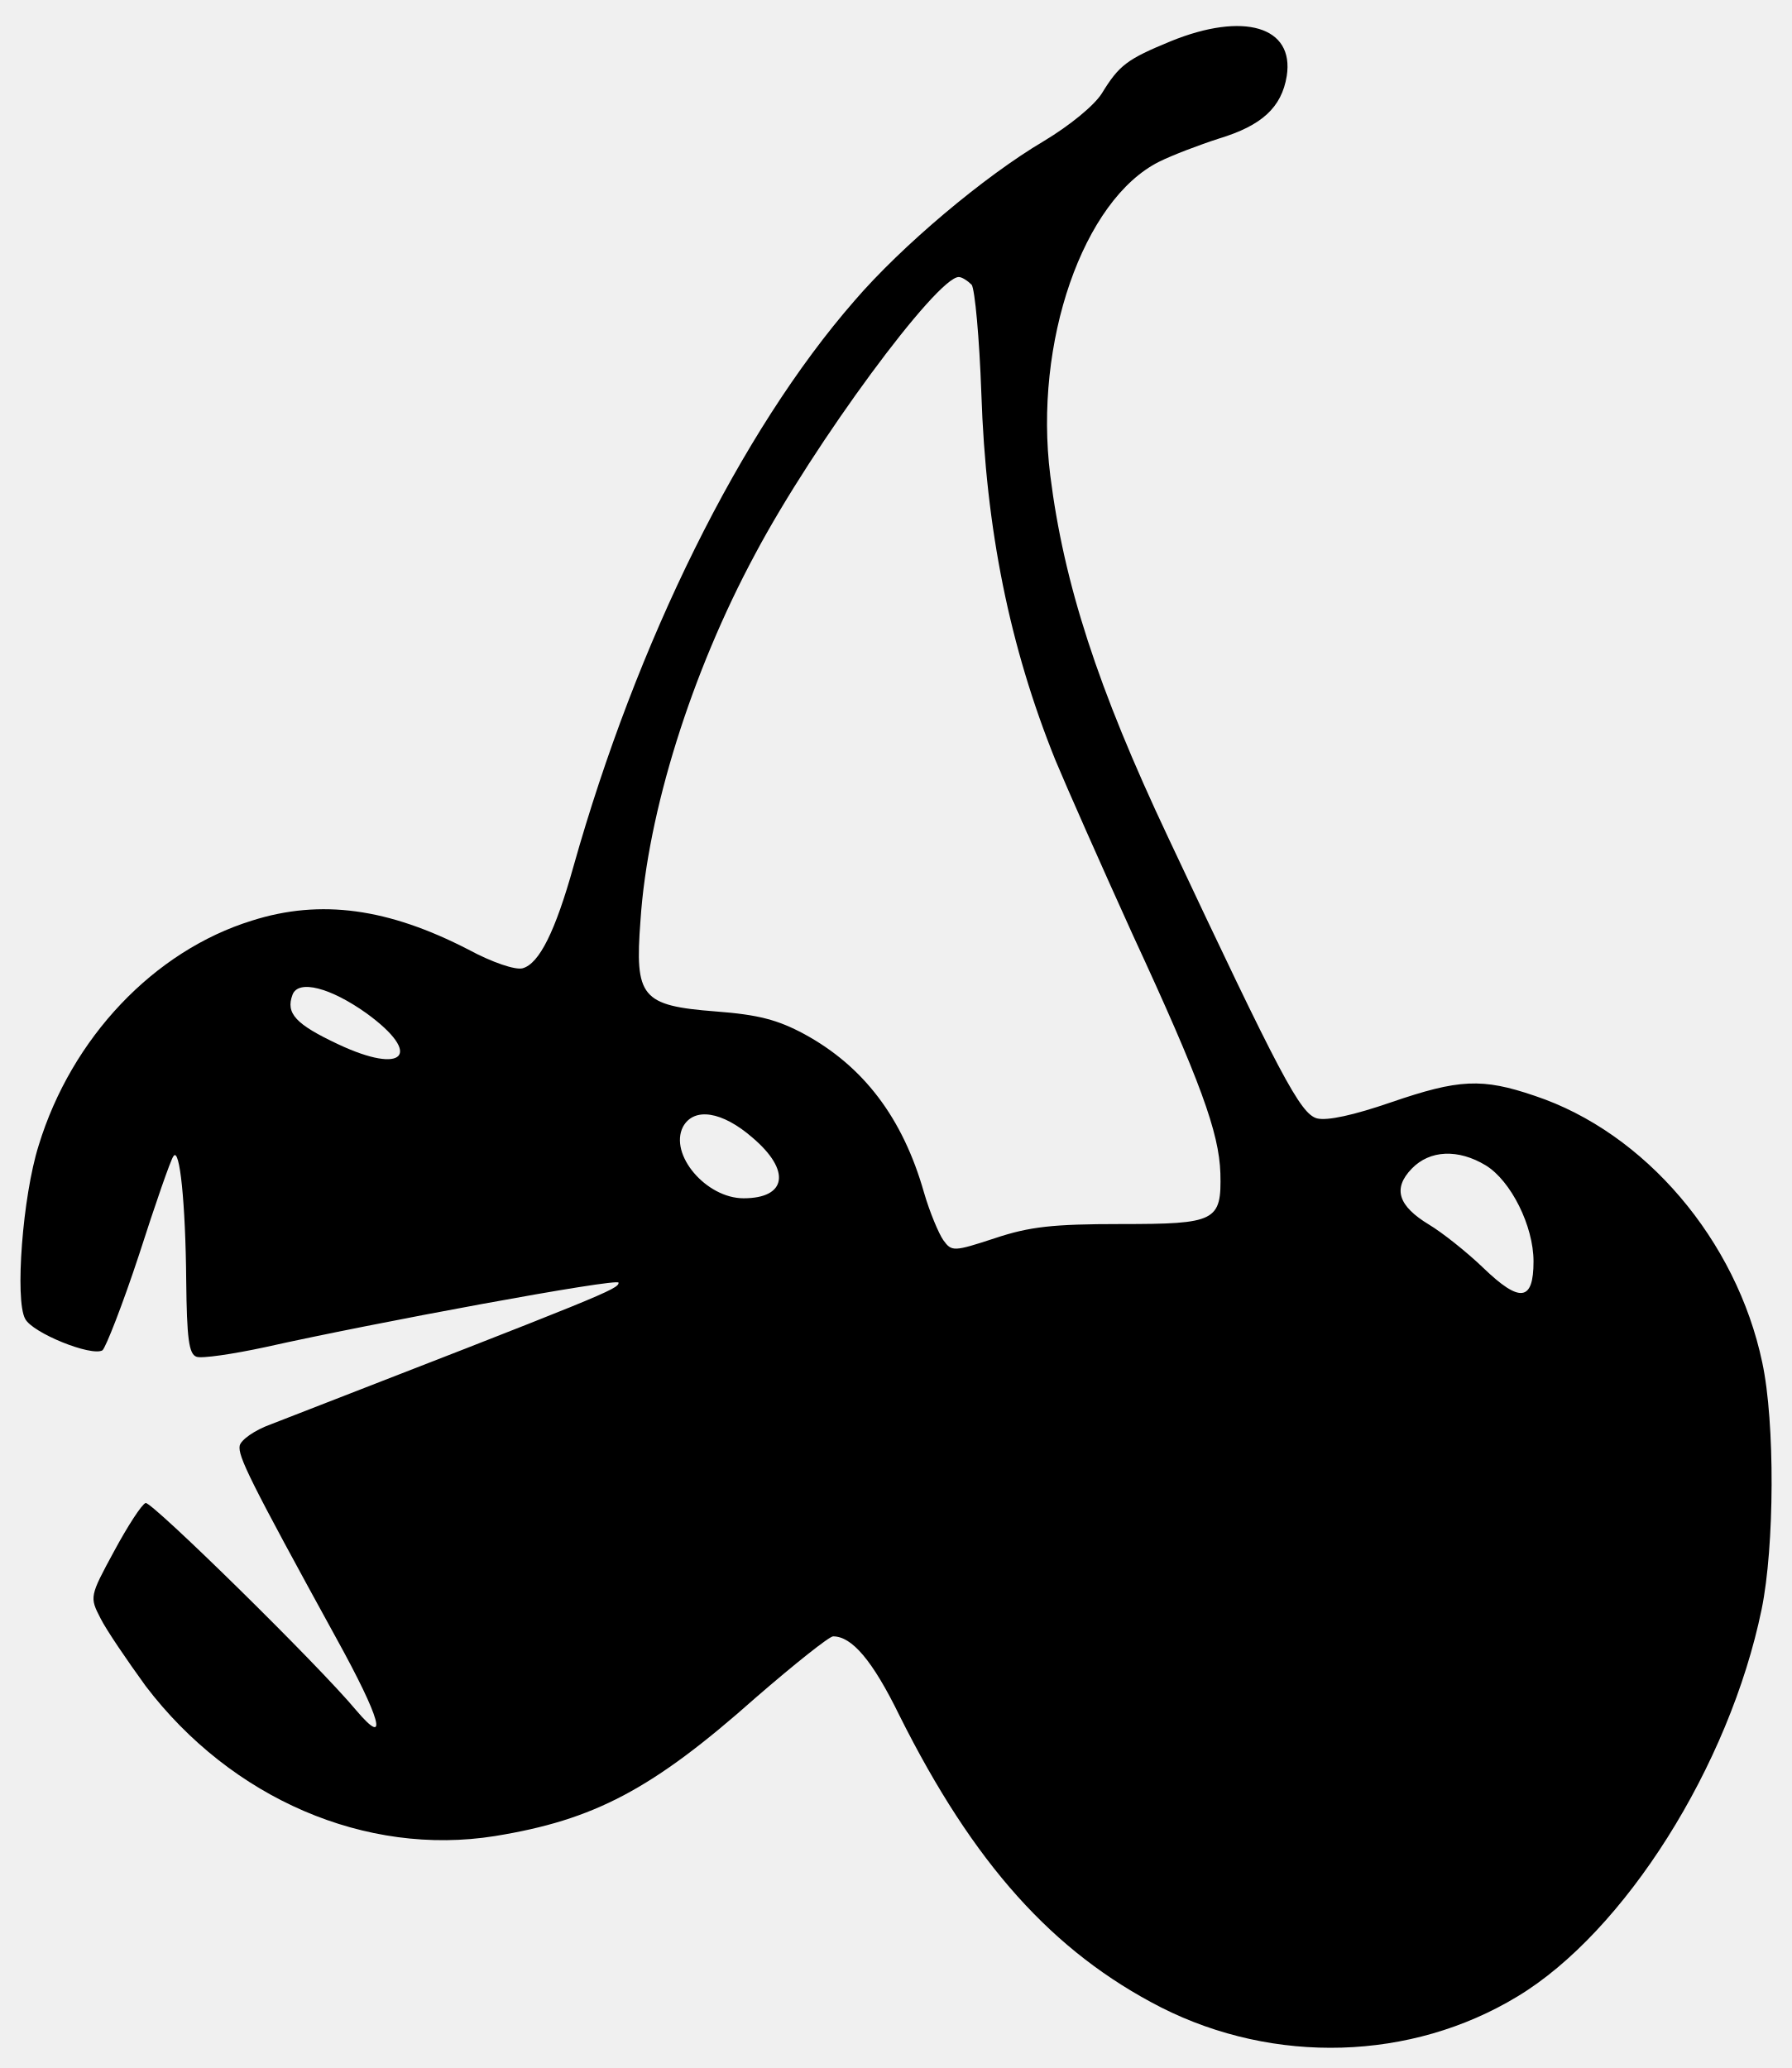
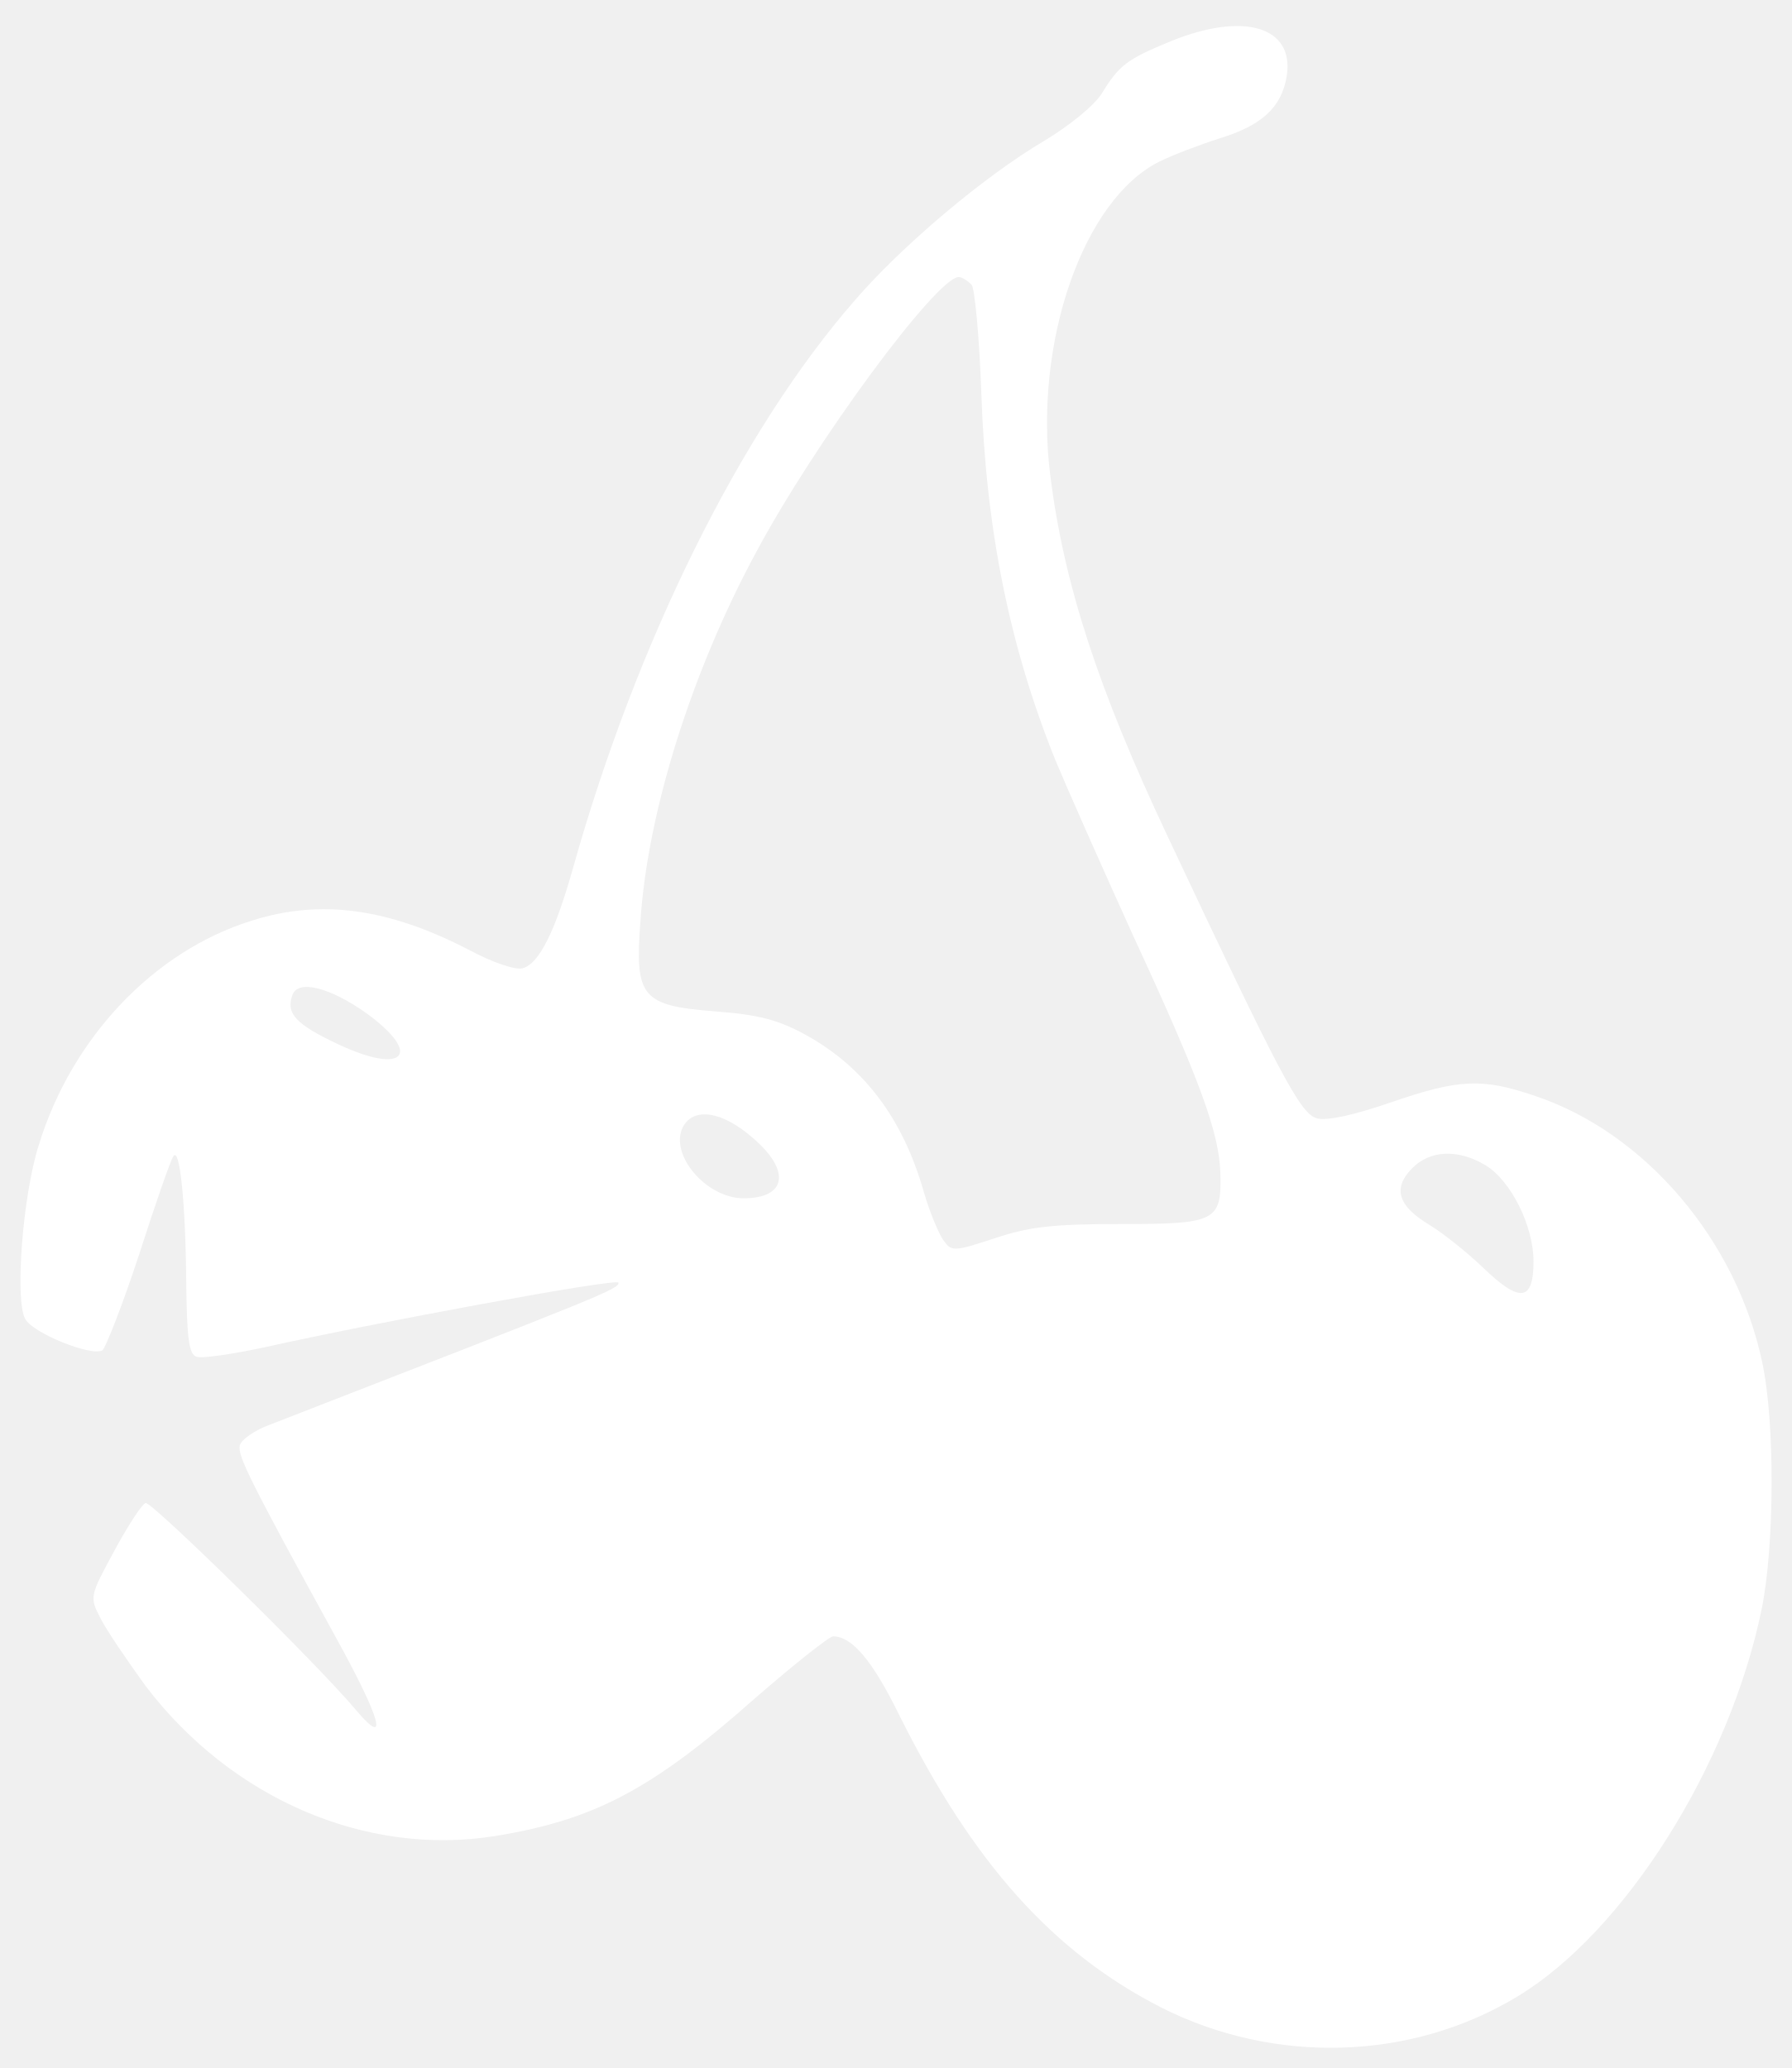
- <svg xmlns="http://www.w3.org/2000/svg" width="278pt" height="321pt" version="1.0" viewBox="0 0 278 321">
+ <svg xmlns="http://www.w3.org/2000/svg" fill="white" version="1.0" viewBox="0 0 278 321">
  <path d="M181.7 6.4c-6.8 2.8-8 3.7-10.7 8.1-1.2 1.9-5 5-9 7.4-9.3 5.5-22.1 16.3-29.4 24.8-17.7 20.3-33.8 53-43.6 87.8-2.8 10-5.3 15.1-7.9 15.8-1.1.3-4.7-.9-8.4-2.9-12.4-6.4-22.9-7.9-33.6-4.5-15.2 4.7-28 18.2-33.1 34.9-2.5 7.9-3.7 24-2.1 26.9 1.1 2.2 10.3 5.9 12 4.9.5-.4 3.1-7 5.7-14.9 2.5-7.8 4.9-14.7 5.3-15.2 1-1.7 1.9 7.4 2 19.3.1 8.9.4 11.4 1.6 11.8.8.3 5.6-.4 10.7-1.5 16.5-3.7 54.8-10.8 54.8-10 0 1-2 1.8-54 22-2.5.9-4.6 2.4-4.8 3.3-.3 1.6 1.5 5.3 15 29.9 6.9 12.5 8.2 17.2 3.1 11.2-5.9-7.1-31.8-32.5-32.7-32.2-.6.2-2.8 3.6-4.9 7.5-3.8 7-3.8 7.1-2.1 10.4.9 1.8 4.1 6.5 7 10.5 13.3 17.5 34.2 26.5 54.2 23.3 15.4-2.5 24.4-7.2 40.5-21.5 6-5.2 11.4-9.5 12-9.5 2.9 0 6.1 3.7 10.3 12.3 11.5 23 23.8 36.7 40.6 45.3 17.6 8.9 38.8 8.3 55.3-1.7 16.6-10 32.9-35.8 37.9-60.1 2-9.7 2.1-29 .1-38.3-4-19-18.2-35.7-35.3-41.4-8.2-2.8-11.8-2.6-22.3 1-5.8 2-9.9 2.9-11.5 2.5-2.6-.7-5.7-6.6-23.1-43.6-11-23.3-16.2-39.5-18.3-56.2-2.6-20.6 5.1-42.8 16.9-48.7 2-1 6.2-2.6 9.3-3.6 6.6-2 9.7-4.8 10.5-9.7 1.2-7.7-6.7-10-18-5.4m-30.9 37.8c.5.7 1.2 8.3 1.5 16.8.7 21.2 4.4 39.4 11.5 57 1.7 4.1 7.1 16.3 12 27.1 10.5 22.7 13.4 30.7 13.6 37 .2 7.5-.7 7.9-15.5 7.9-10.5 0-14.1.4-19.5 2.2-6.4 2.1-6.7 2.1-8 .3-.7-1-2.1-4.3-3-7.4-3.3-11.6-9.4-19.6-18.6-24.6-4.1-2.2-7.1-3-13.7-3.5-11.6-.9-12.6-2.2-11.7-14.1 1.1-16.8 7.9-38.5 17.8-56.9 9.2-17.3 28.2-43 31.6-43 .5 0 1.4.6 2 1.2M56.9 157.3c8.8 6.4 5.8 9.6-4.4 4.8-6.6-3.1-8.2-4.8-7.1-7.7.9-2.4 5.9-1.1 11.5 2.9m59.9 19.3c6 5.1 5.3 9.4-1.4 9.4-5.8 0-11.6-6.8-9.4-11.1 1.7-3.1 6.1-2.4 10.8 1.7m113.8 4.3c3.9 2.4 7.4 9.4 7.4 14.9 0 6.2-2.1 6.5-7.8 1-2.6-2.5-6.4-5.5-8.4-6.7-4.8-2.9-5.7-5.6-2.7-8.7 2.8-2.9 7.2-3.1 11.5-.5" />
</svg>
